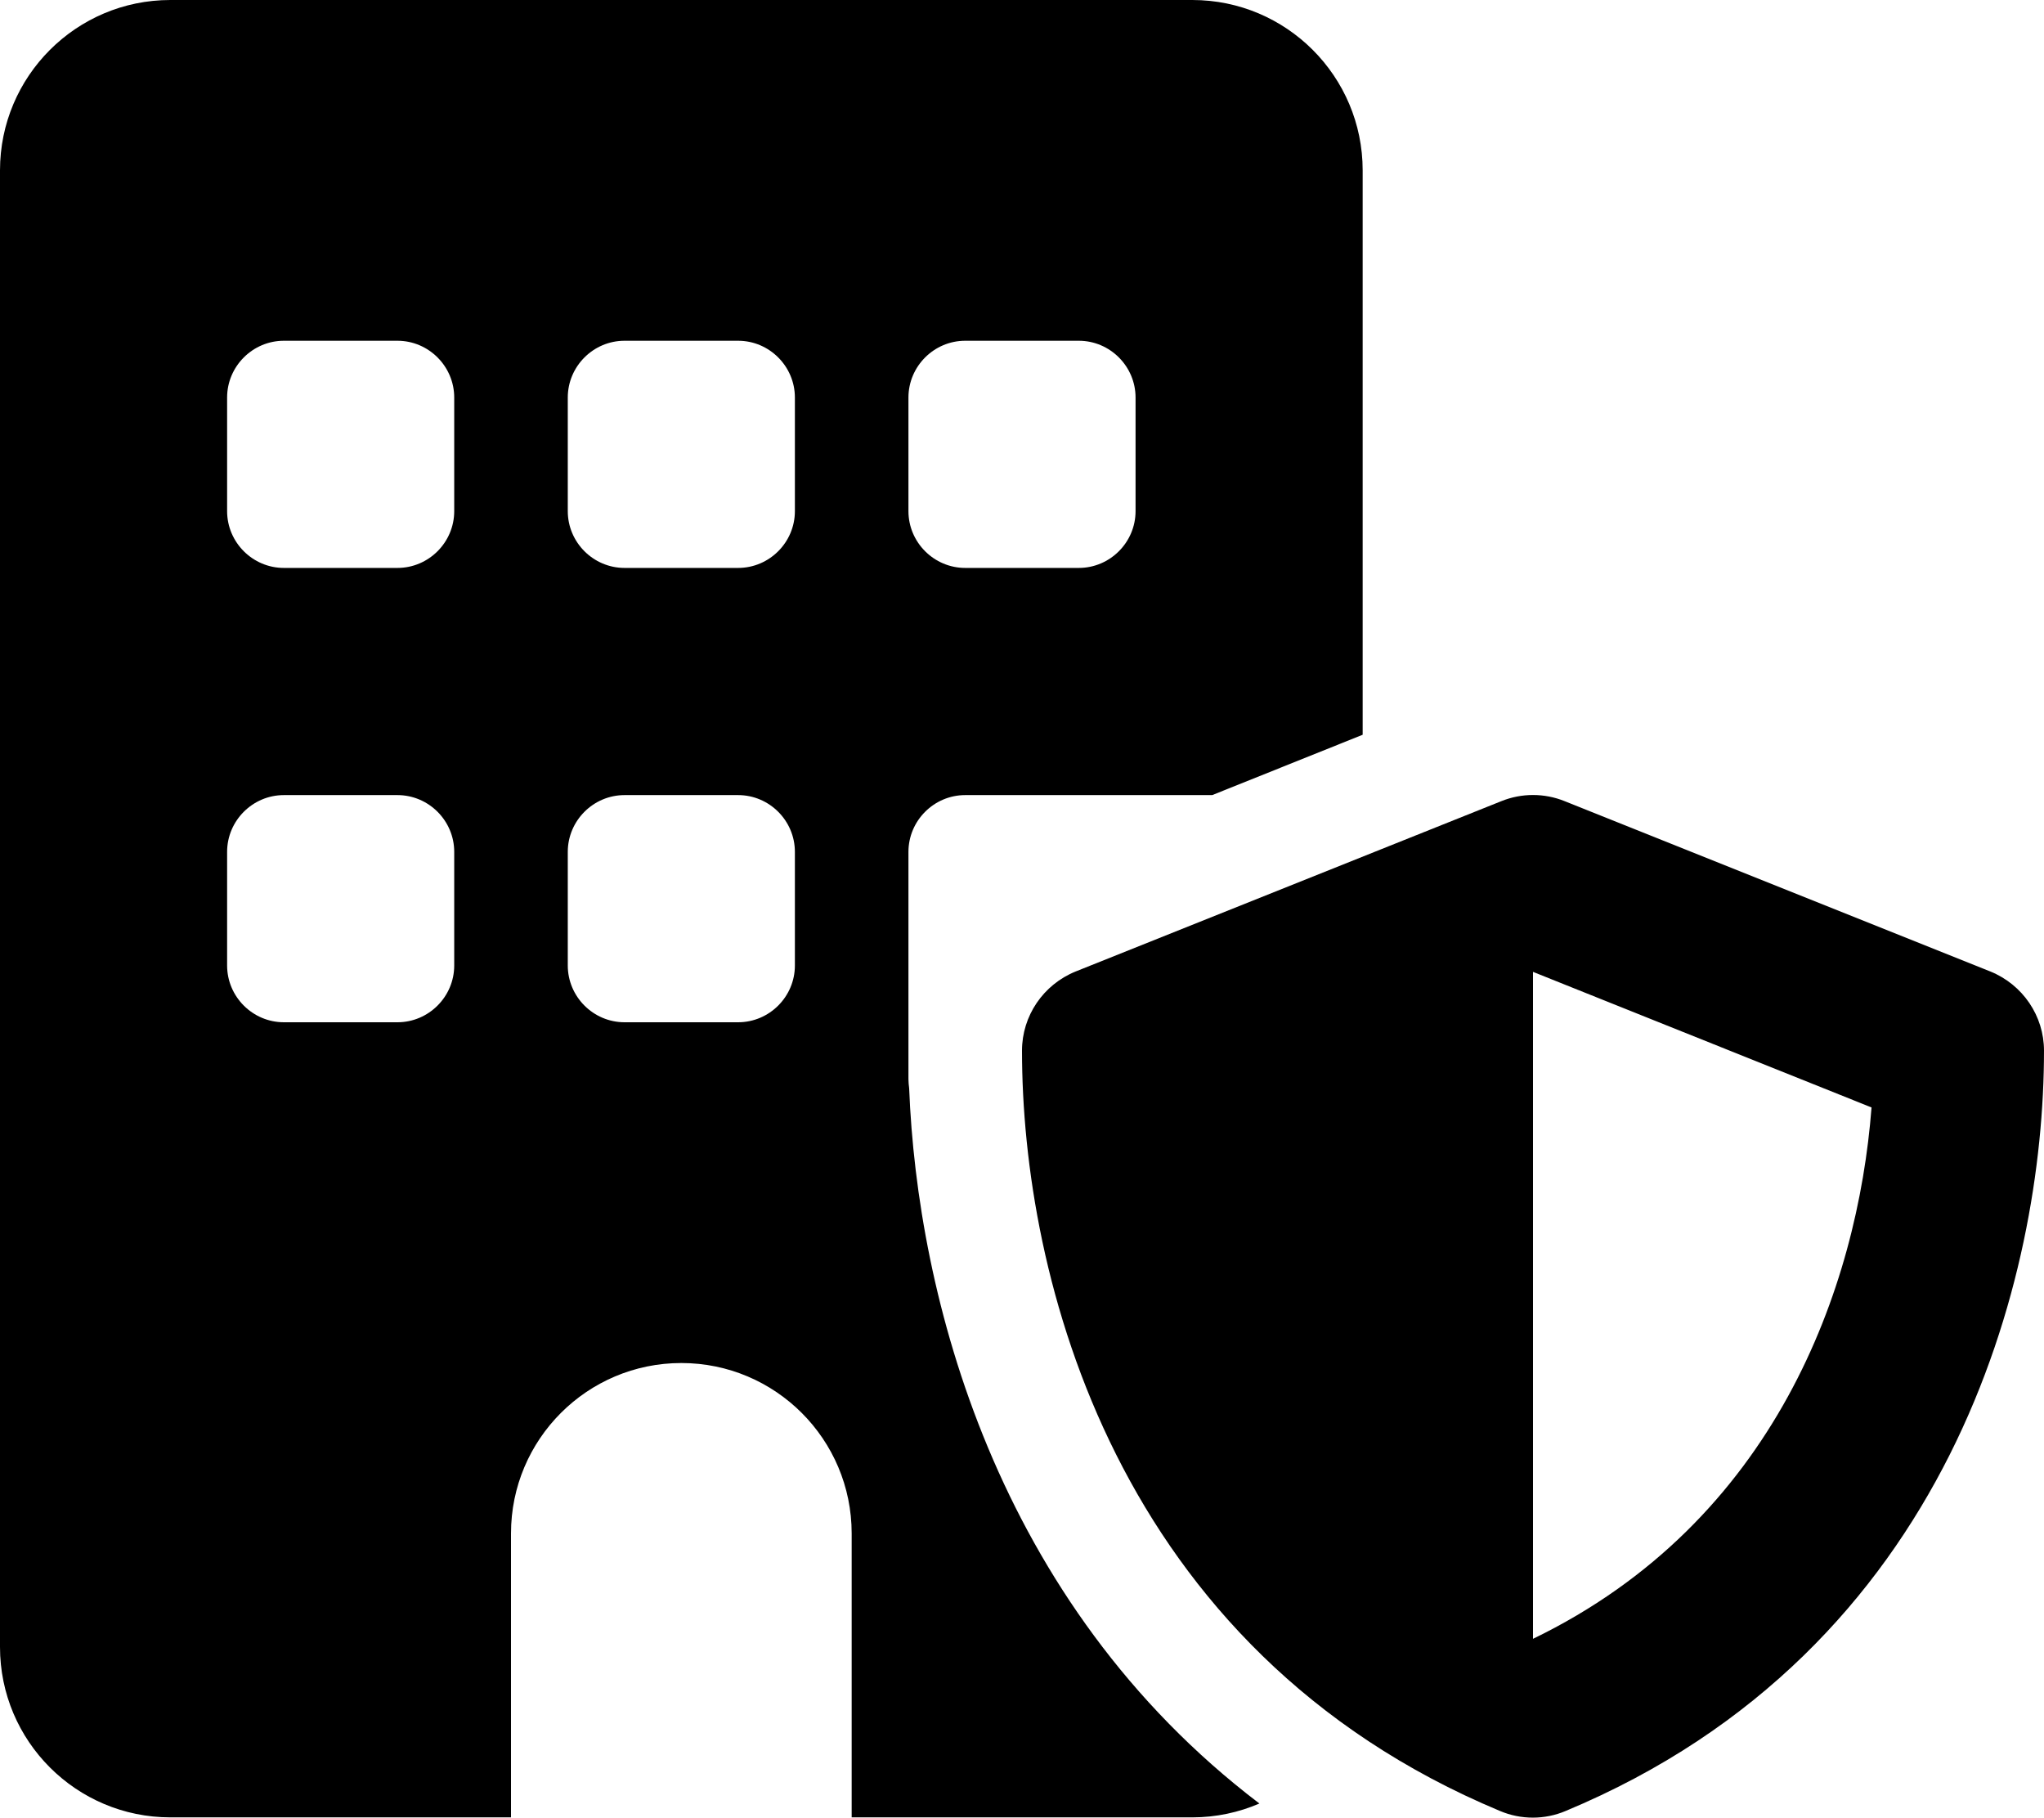
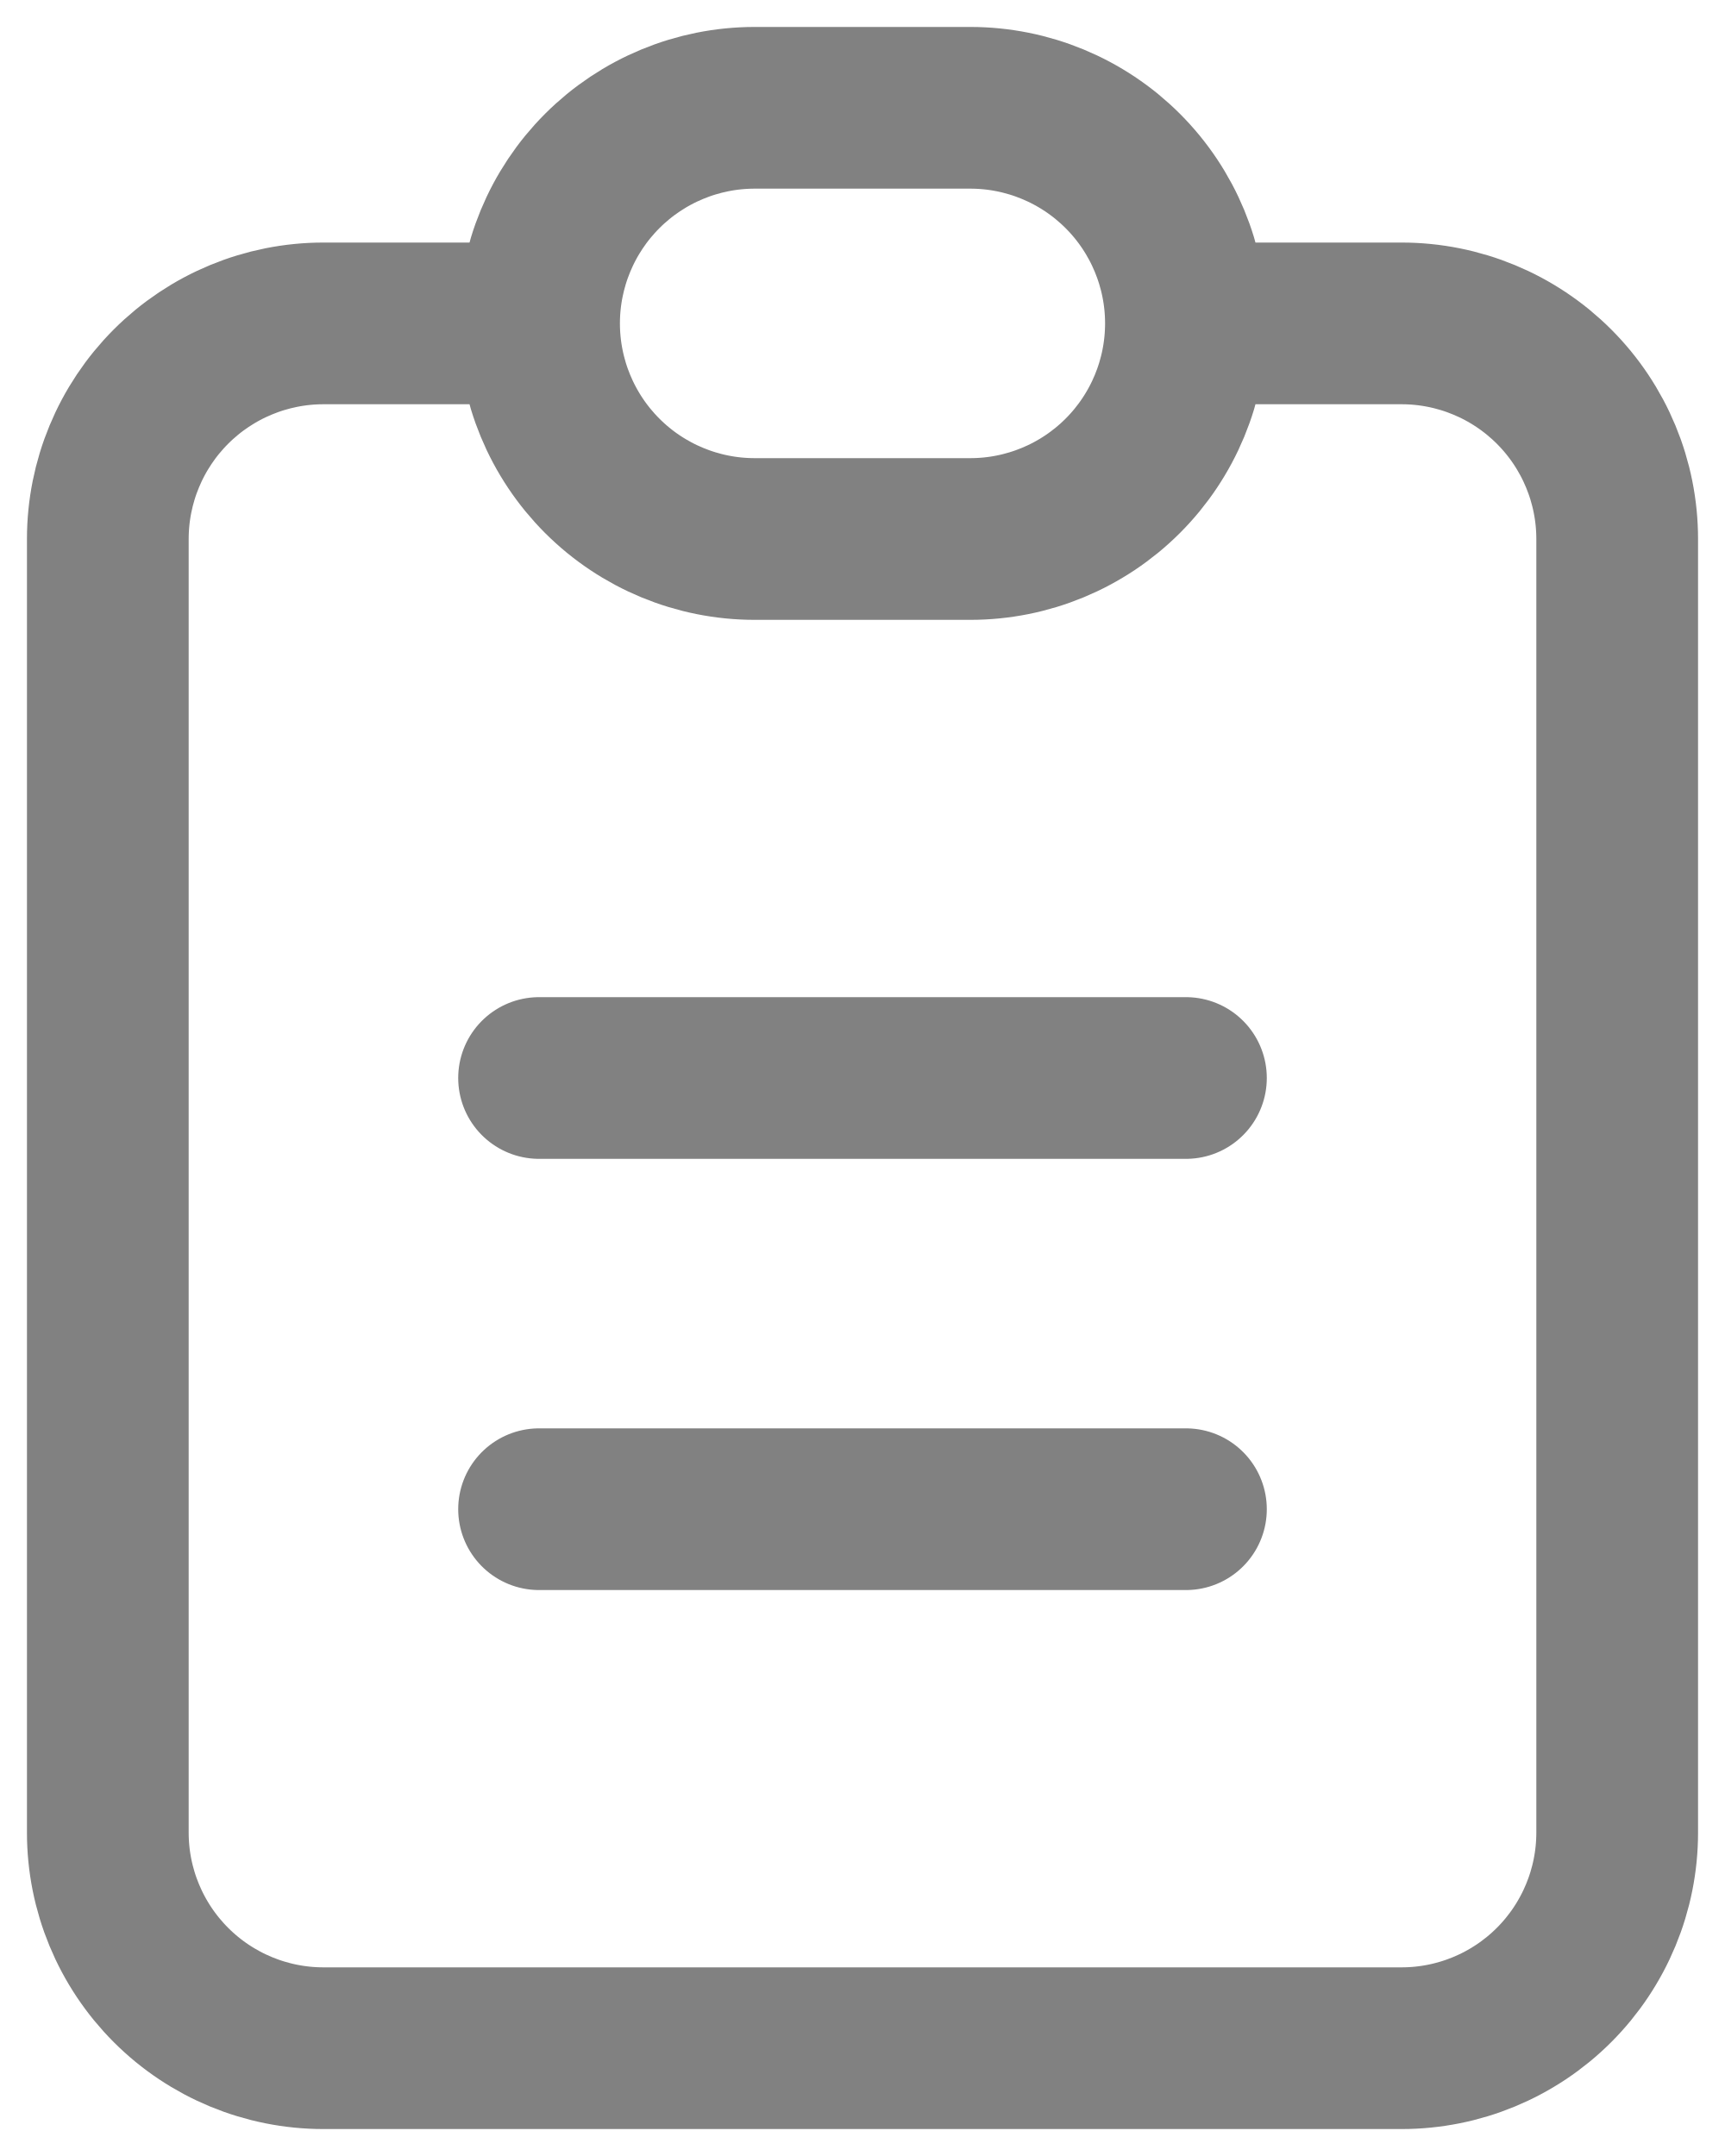
- <svg xmlns="http://www.w3.org/2000/svg" viewBox="0 0 576 512">
-   <path d="M0 48C0 21.5 21.5 0 48 0H336c26.5 0 48 21.5 48 48V207l-42.4 17H304 272c-8.8 0-16 7.2-16 16v32 24.2V304c0 .9 .1 1.7 .2 2.6c2.3 58.1 24.1 144.8 98.7 201.5c-5.8 2.5-12.2 3.9-18.9 3.9H240V432c0-26.5-21.5-48-48-48s-48 21.5-48 48v80H48c-26.5 0-48-21.5-48-48V48zM80 224c-8.8 0-16 7.2-16 16v32c0 8.8 7.2 16 16 16h32c8.8 0 16-7.2 16-16V240c0-8.8-7.2-16-16-16H80zm80 16v32c0 8.8 7.2 16 16 16h32c8.8 0 16-7.2 16-16V240c0-8.8-7.2-16-16-16H176c-8.8 0-16 7.2-16 16zM64 112v32c0 8.8 7.2 16 16 16h32c8.8 0 16-7.2 16-16V112c0-8.8-7.2-16-16-16H80c-8.8 0-16 7.2-16 16zM176 96c-8.8 0-16 7.2-16 16v32c0 8.8 7.2 16 16 16h32c8.8 0 16-7.2 16-16V112c0-8.8-7.2-16-16-16H176zm80 16v32c0 8.8 7.2 16 16 16h32c8.8 0 16-7.2 16-16V112c0-8.8-7.2-16-16-16H272c-8.8 0-16 7.2-16 16zM423.1 225.7c5.7-2.3 12.1-2.3 17.8 0l120 48C570 277.4 576 286.2 576 296c0 63.3-25.9 168.8-134.8 214.2c-5.9 2.5-12.6 2.5-18.5 0C313.9 464.8 288 359.3 288 296c0-9.8 6-18.6 15.1-22.3l120-48zM527.4 312L432 273.8V461.7c68.2-33 91.5-99 95.4-149.7z" />
+ <svg xmlns="http://www.w3.org/2000/svg" width="16" height="20" viewBox="0 0 16 20" fill="none">
+   <path d="M5 3H3C2.47 3 1.961 3.211 1.586 3.586C1.211 3.961 1 4.47 1 5V17C1 17.53 1.211 18.039 1.586 18.414C1.961 18.789 2.47 19 3 19H13C13.53 19 14.039 18.789 14.414 18.414C14.789 18.039 15 17.53 15 17V5C15 4.47 14.789 3.961 14.414 3.586C14.039 3.211 13.53 3 13 3H11M5 3C5 2.47 5.211 1.961 5.586 1.586C5.961 1.211 6.47 1 7 1H9C9.53 1 10.039 1.211 10.414 1.586C10.789 1.961 11 2.47 11 3M5 3C5 3.53 5.211 4.039 5.586 4.414C5.961 4.789 6.47 5 7 5H9C9.53 5 10.039 4.789 10.414 4.414C10.789 4.039 11 3.53 11 3M5 10H11M5 14H11" stroke="#818181" stroke-width="1.5" stroke-linecap="round" stroke-linejoin="round" />
</svg>
